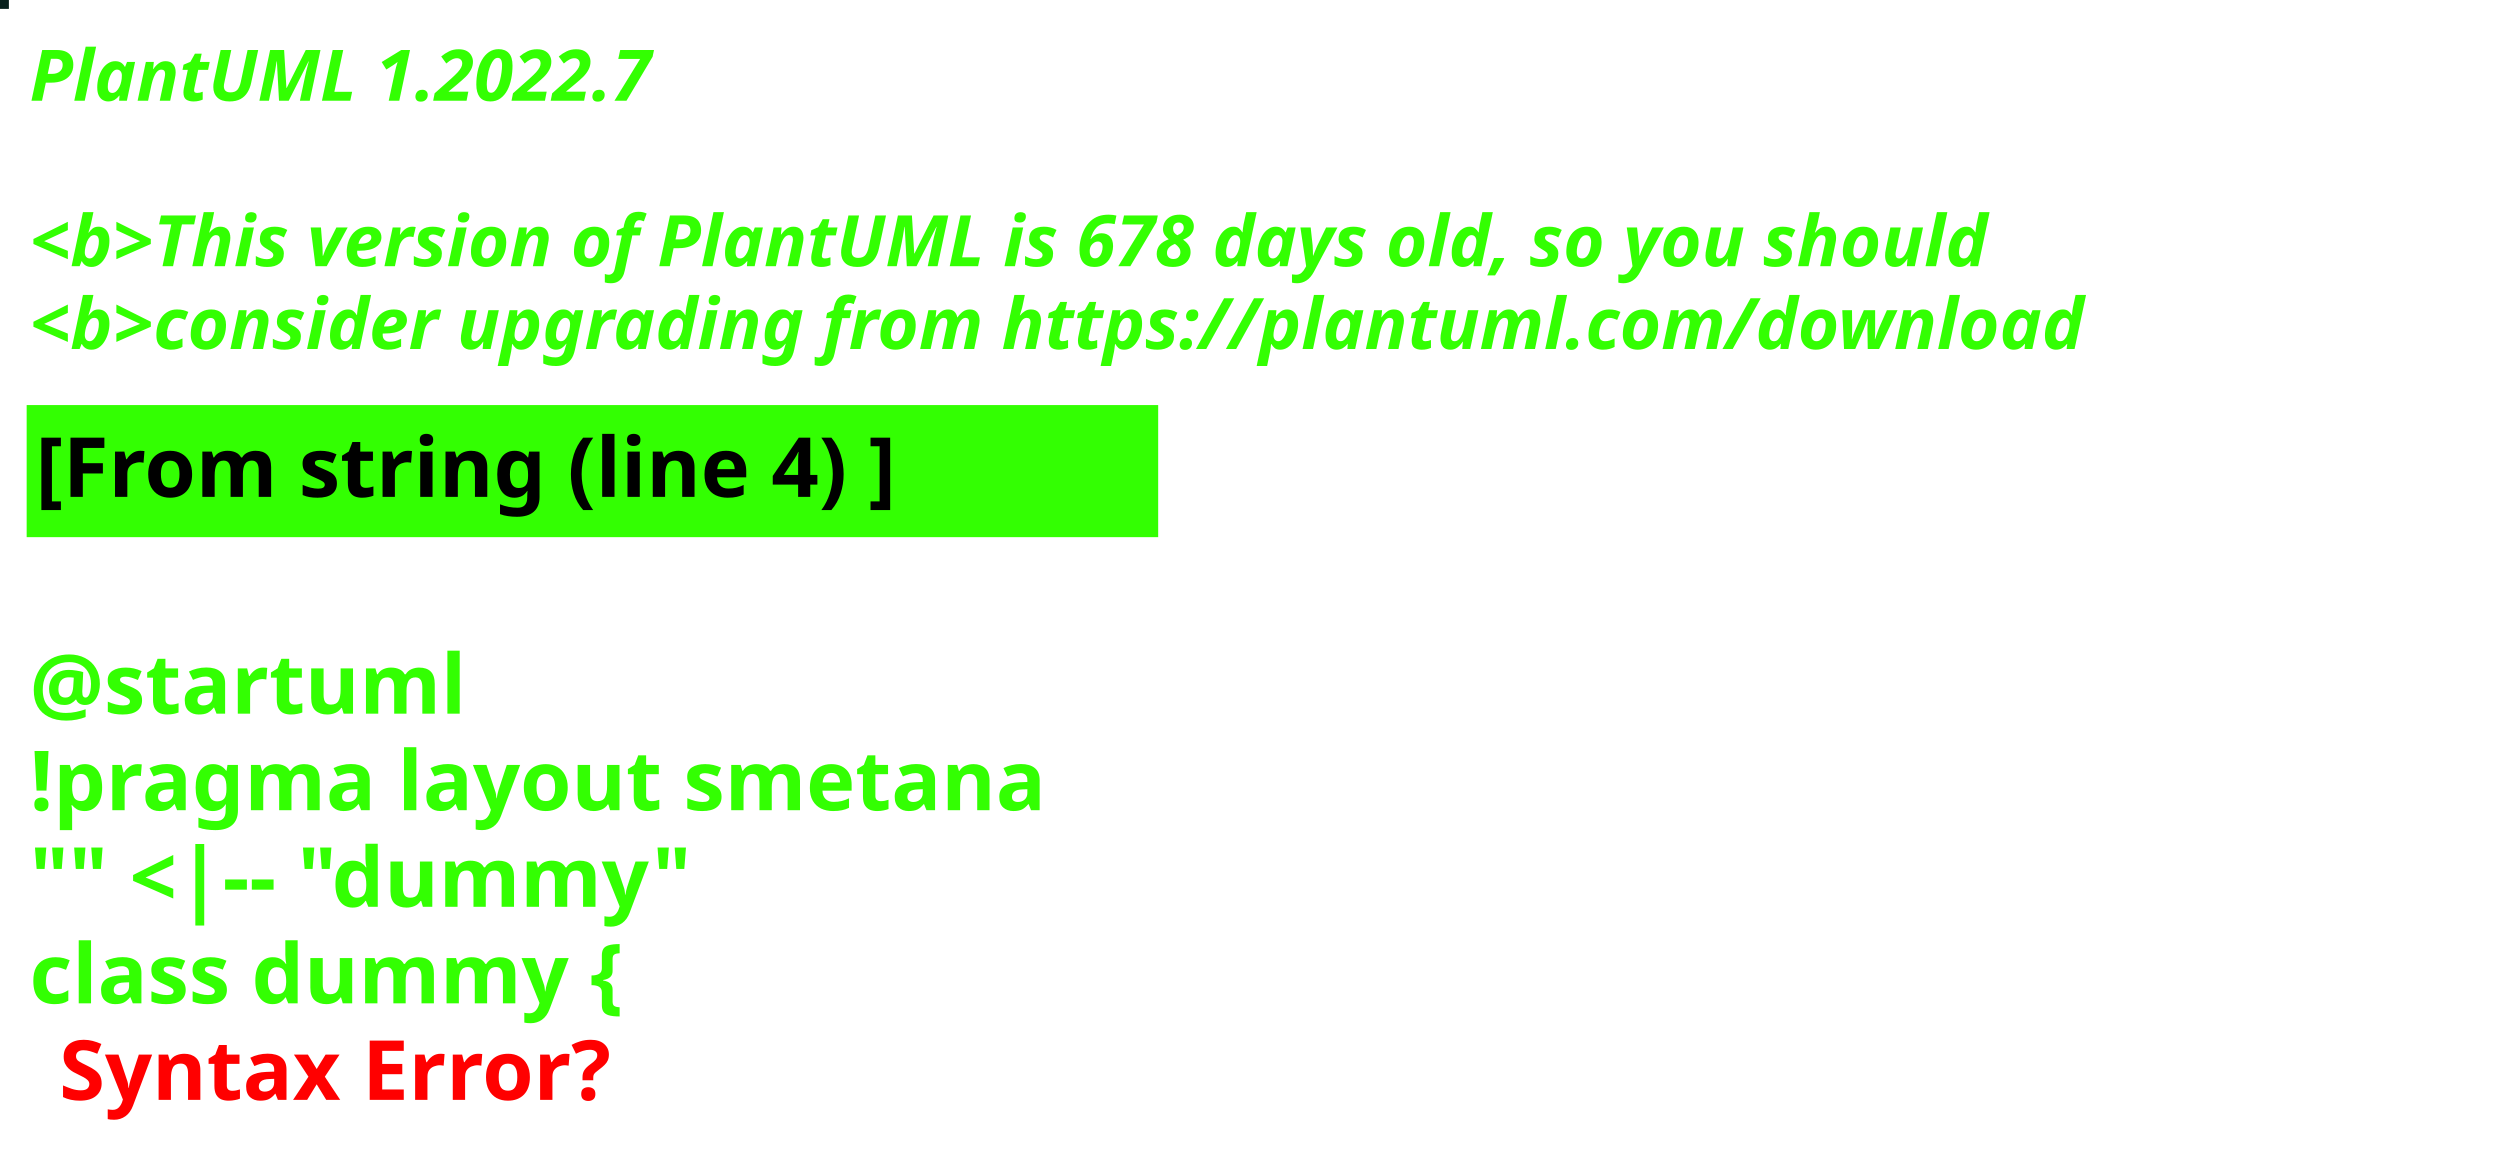
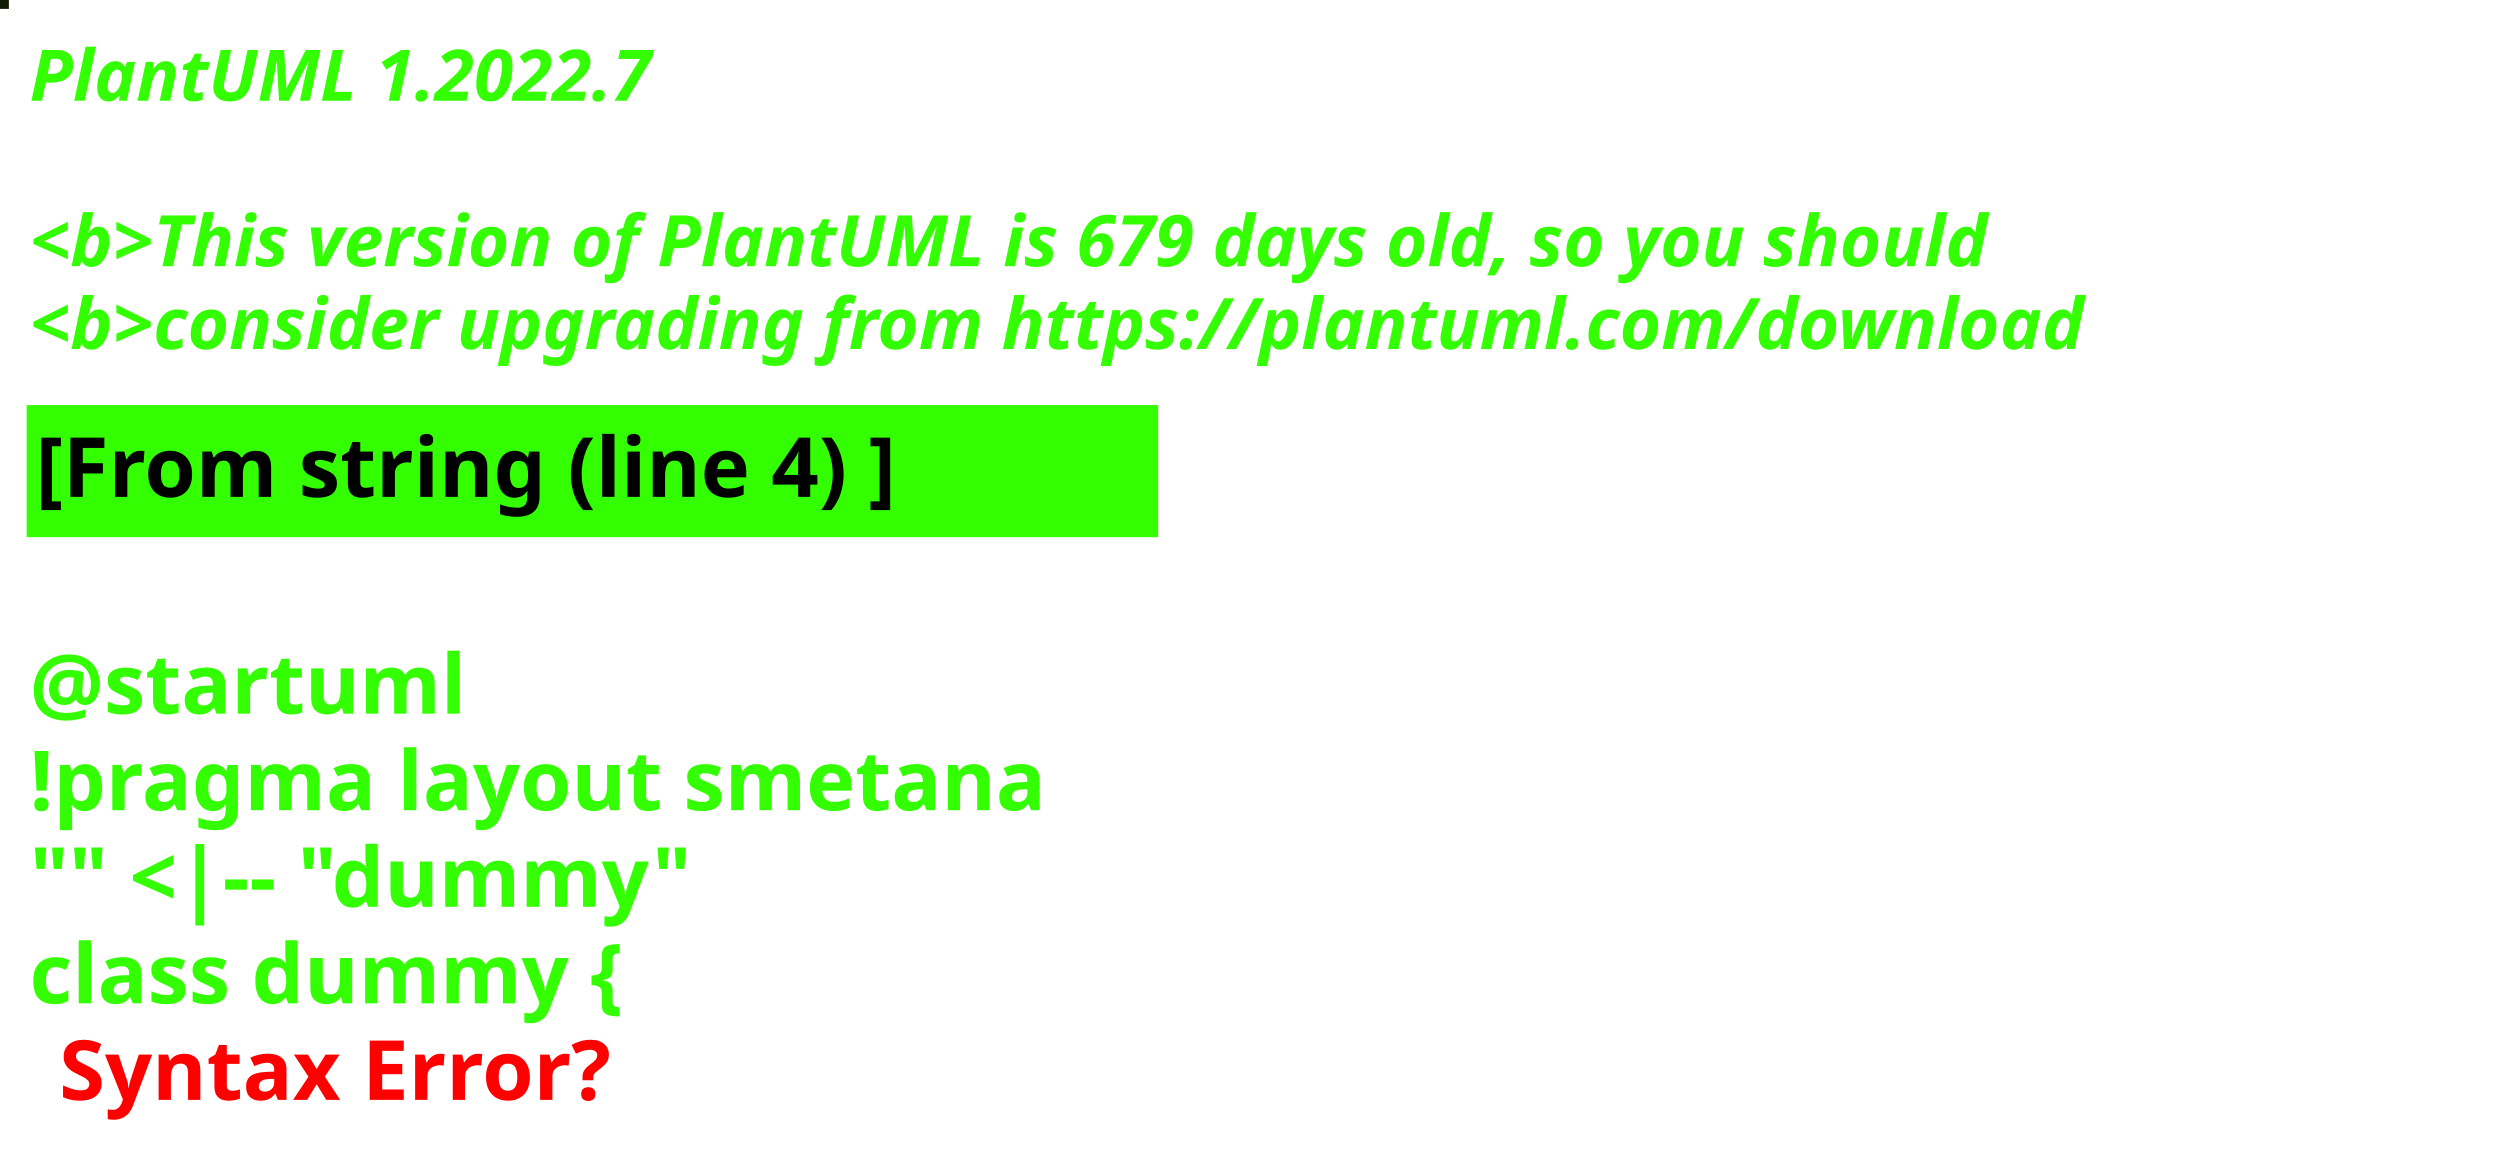
<svg xmlns="http://www.w3.org/2000/svg" contentStyleType="text/css" height="194px" preserveAspectRatio="none" style="width:422px;height:194px;background:#000000;" version="1.1" viewBox="0 0 422 194" width="422px" zoomAndPan="magnify">
  <defs />
  <g>
-     <rect fill="#07201C" height="1" style="stroke:#07201C;stroke-width:1.0;" width="1" x="0" y="0" />
+     <rect fill="#111B03" height="1" style="stroke:#111B03;stroke-width:1.0;" width="1" x="0" y="0" />
    <text fill="#33FF02" font-family="sans-serif" font-size="12" font-style="italic" font-weight="bold" lengthAdjust="spacing" textLength="127" x="5" y="17">PlantUML 1.2022.7</text>
    <text fill="#33FF02" font-family="sans-serif" font-size="12" font-style="italic" font-weight="bold" lengthAdjust="spacing" textLength="4" x="5" y="30.969"> </text>
-     <text fill="#33FF02" font-family="sans-serif" font-size="12" font-style="italic" font-weight="bold" lengthAdjust="spacing" textLength="399" x="5" y="44.938">&lt;b&gt;This version of PlantUML is 678 days old, so you should</text>
+     <text fill="#33FF02" font-family="sans-serif" font-size="12" font-style="italic" font-weight="bold" lengthAdjust="spacing" textLength="399" x="5" y="44.938">&lt;b&gt;This version of PlantUML is 679 days old, so you should</text>
    <text fill="#33FF02" font-family="sans-serif" font-size="12" font-style="italic" font-weight="bold" lengthAdjust="spacing" textLength="408" x="5" y="58.906">&lt;b&gt;consider upgrading from https://plantuml.com/download</text>
    <rect fill="#33FF02" height="21.297" style="stroke:#33FF02;stroke-width:1.0;" width="190" x="5" y="68.875" />
    <text fill="#000000" font-family="sans-serif" font-size="14" font-weight="bold" lengthAdjust="spacing" textLength="168" x="6" y="83.875">[From string (line 4) ]</text>
    <text fill="#33FF02" font-family="sans-serif" font-size="14" font-weight="bold" lengthAdjust="spacing" textLength="5" x="5" y="104.172"> </text>
    <text fill="#33FF02" font-family="sans-serif" font-size="14" font-weight="bold" lengthAdjust="spacing" textLength="79" x="5" y="120.469">@startuml</text>
    <text fill="#33FF02" font-family="sans-serif" font-size="14" font-weight="bold" lengthAdjust="spacing" textLength="190" x="5" y="136.766">!pragma layout smetana</text>
    <text fill="#33FF02" font-family="sans-serif" font-size="14" font-weight="bold" lengthAdjust="spacing" textLength="124" x="5" y="153.062">"" &lt;|-- "dummy"</text>
    <text fill="#33FF02" font-family="sans-serif" font-size="14" font-weight="bold" lengthAdjust="spacing" text-decoration="wavy underline" textLength="117" x="5" y="169.359">class dummy {</text>
    <text fill="#FF0000" font-family="sans-serif" font-size="14" font-weight="bold" lengthAdjust="spacing" textLength="106" x="10" y="185.656">Syntax Error?</text>
  </g>
</svg>
